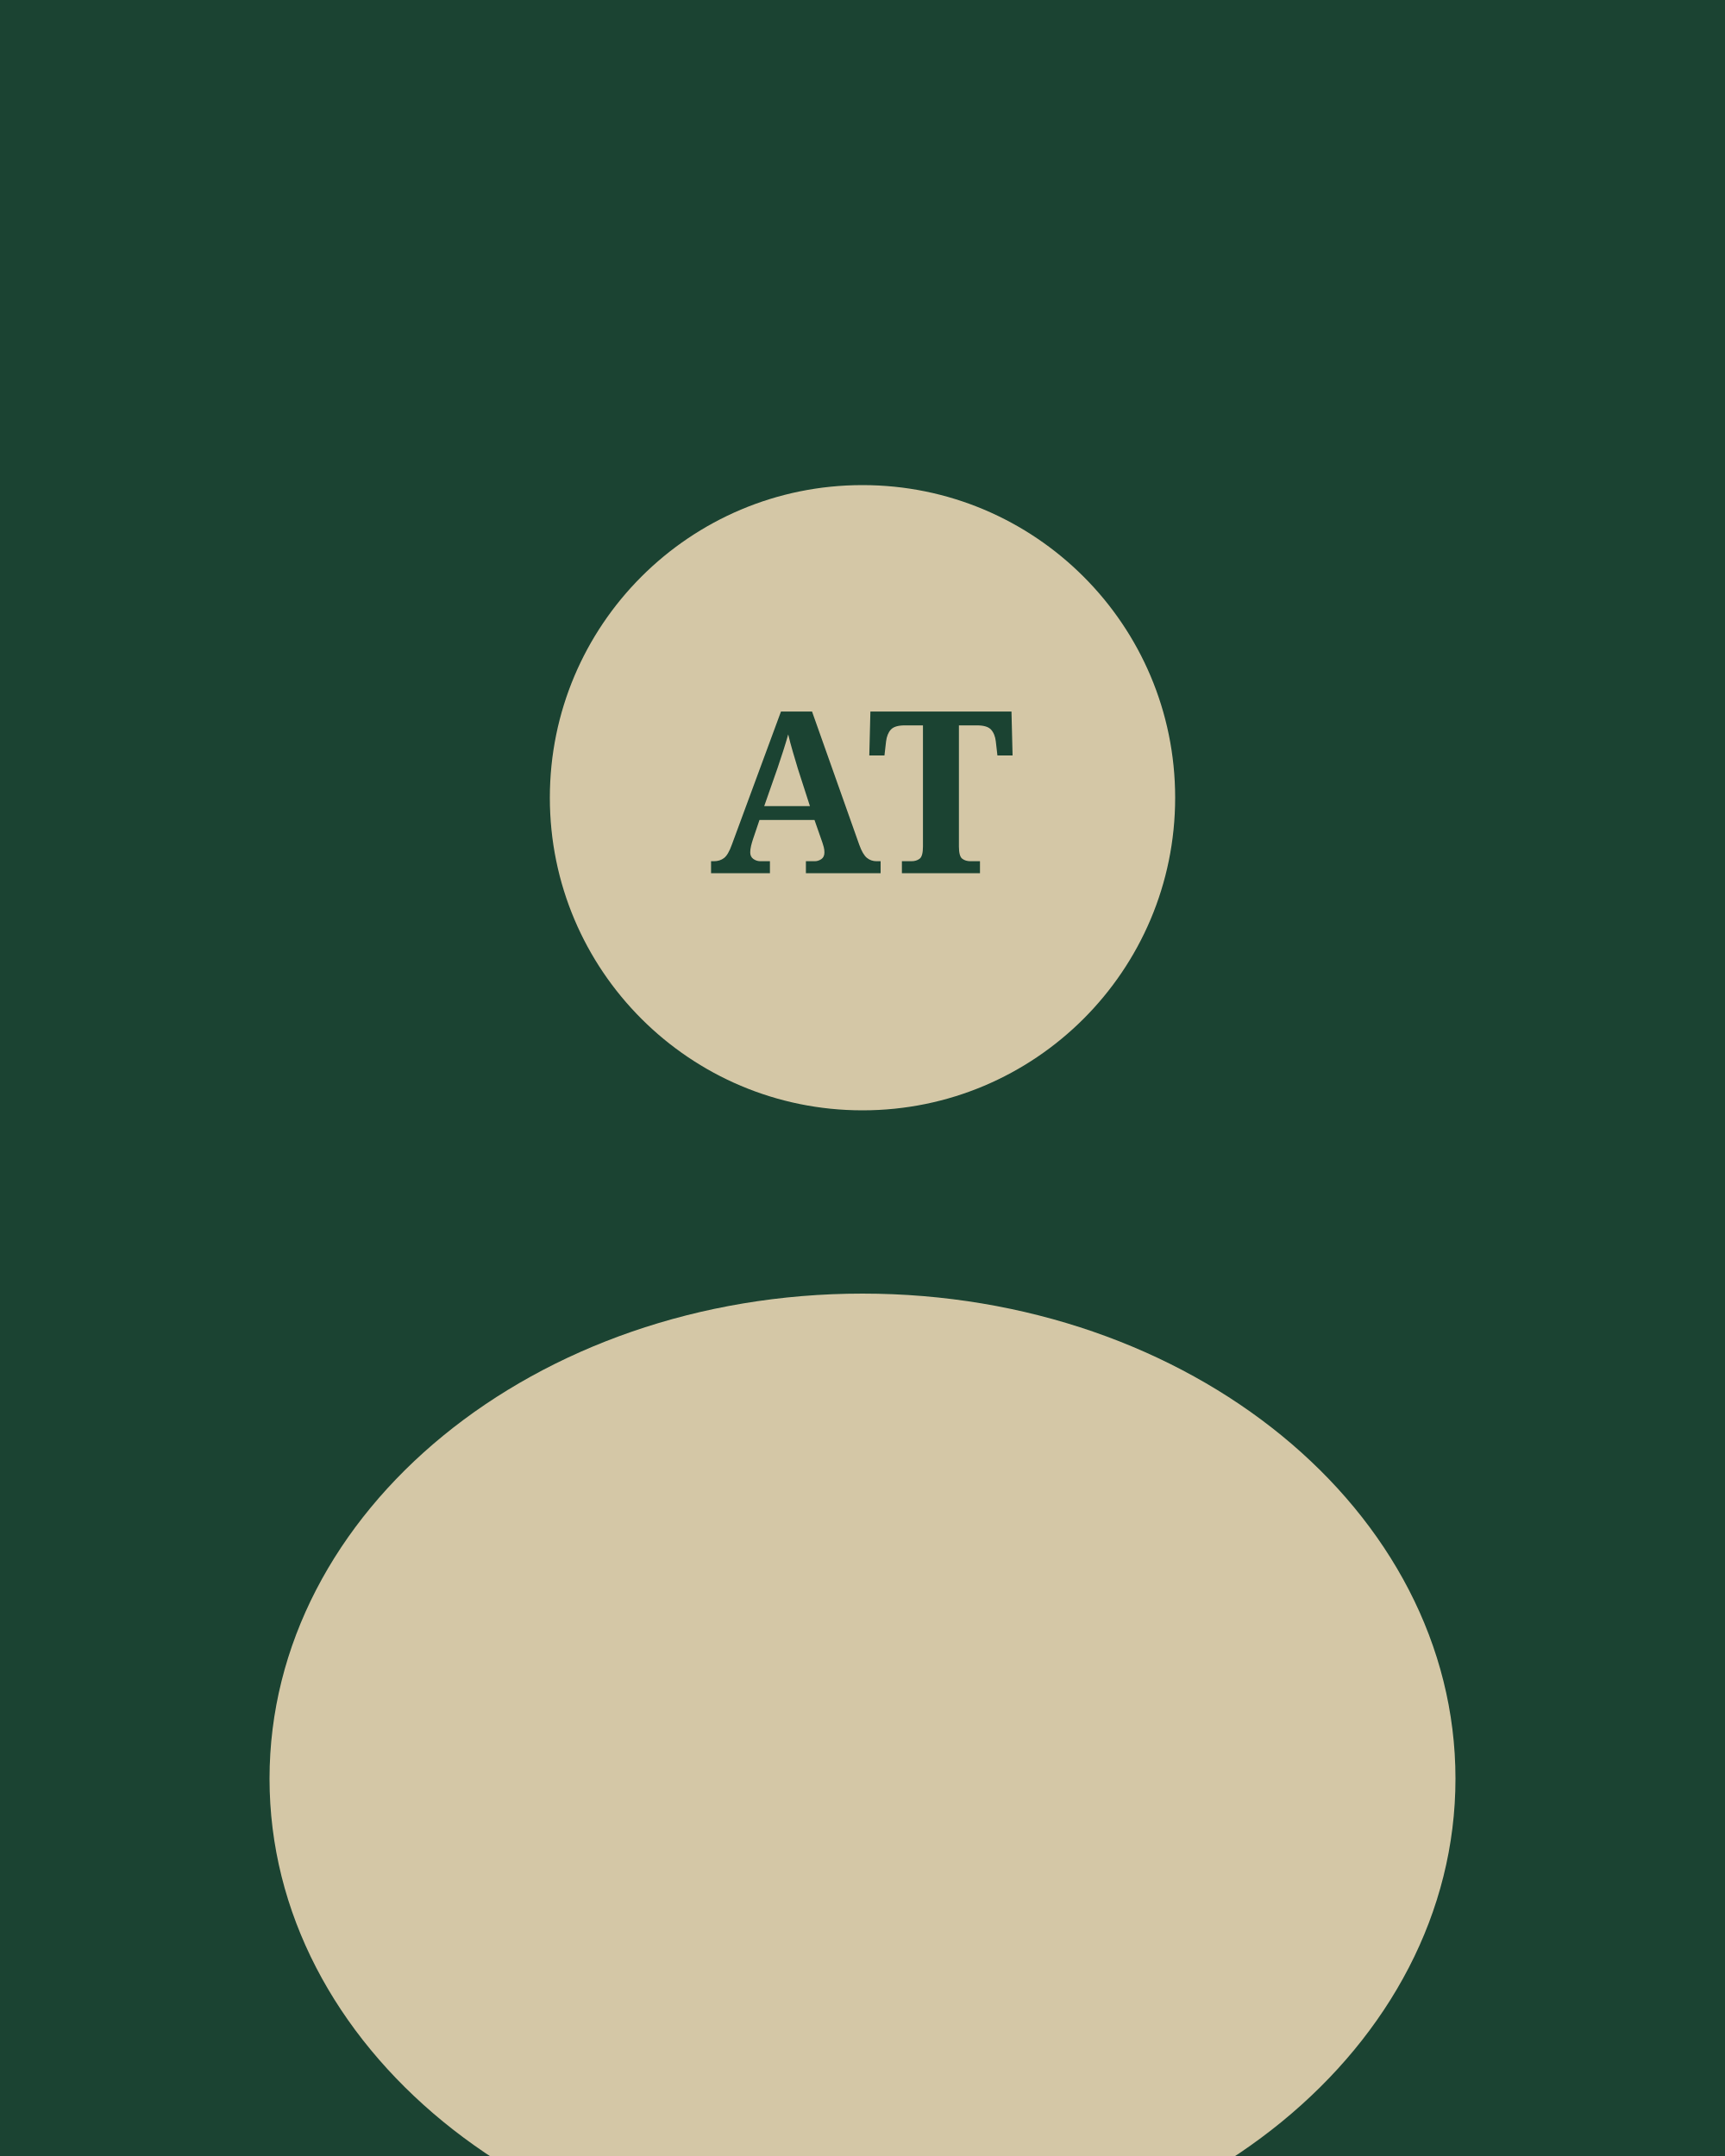
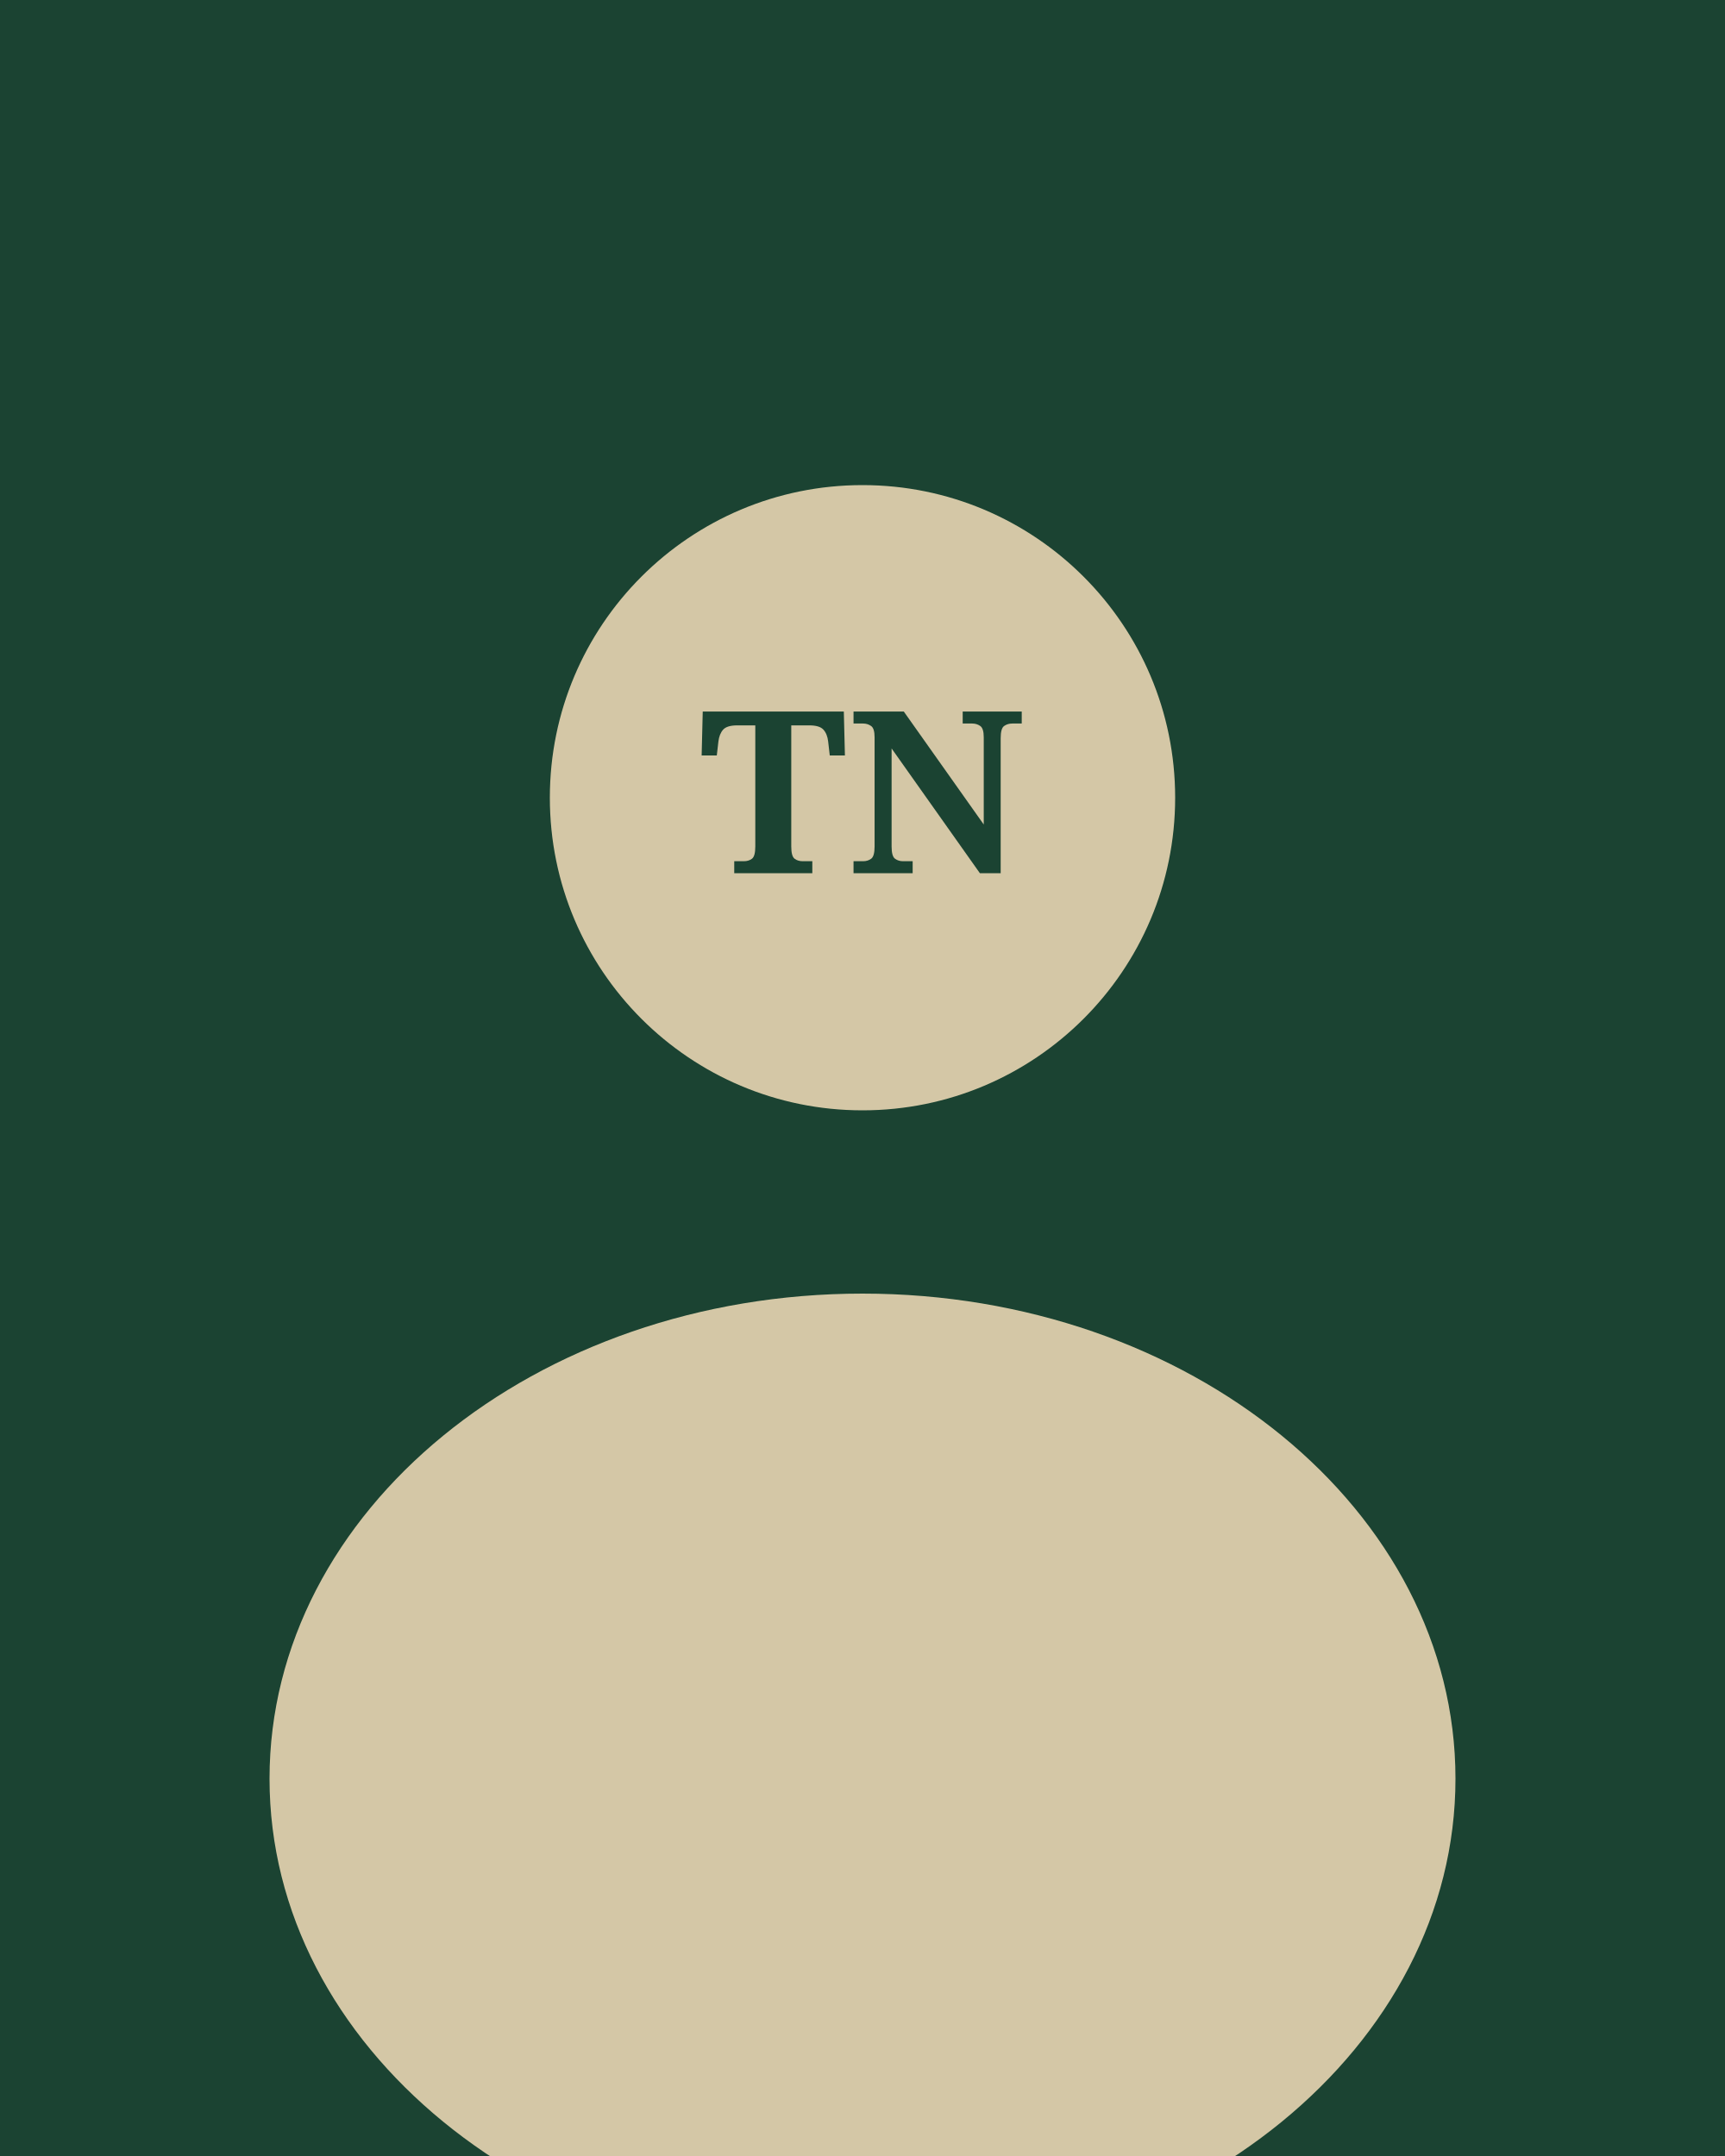
<svg xmlns="http://www.w3.org/2000/svg" viewBox="0 0 320 400" role="img" aria-label="Portrait placeholder">
  <rect width="320" height="400" fill="#1b4332" />
  <circle cx="160" cy="148" r="58" fill="#e4d3b0" opacity="0.92" />
  <ellipse cx="160" cy="330" rx="110" ry="90" fill="#e4d3b0" opacity="0.92" />
-   <text x="160" y="162" text-anchor="middle" font-family="Georgia, serif" font-size="42" font-weight="600" fill="#1b4332">AT</text>
+   <text x="160" y="162" text-anchor="middle" font-family="Georgia, serif" font-size="42" font-weight="600" fill="#1b4332">TN</text>
</svg>
